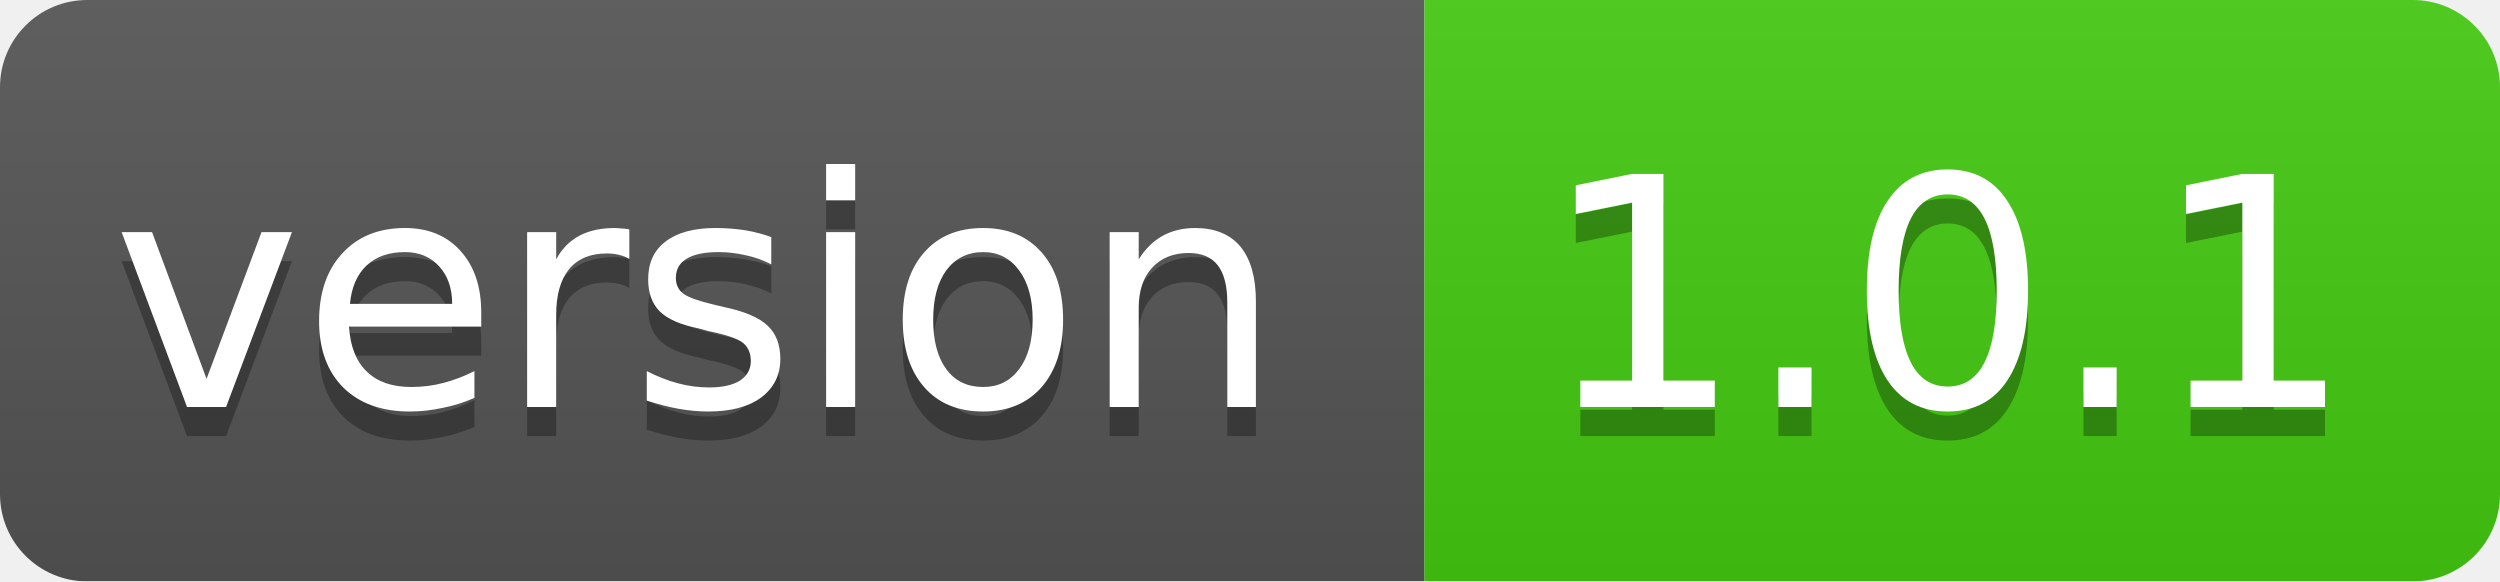
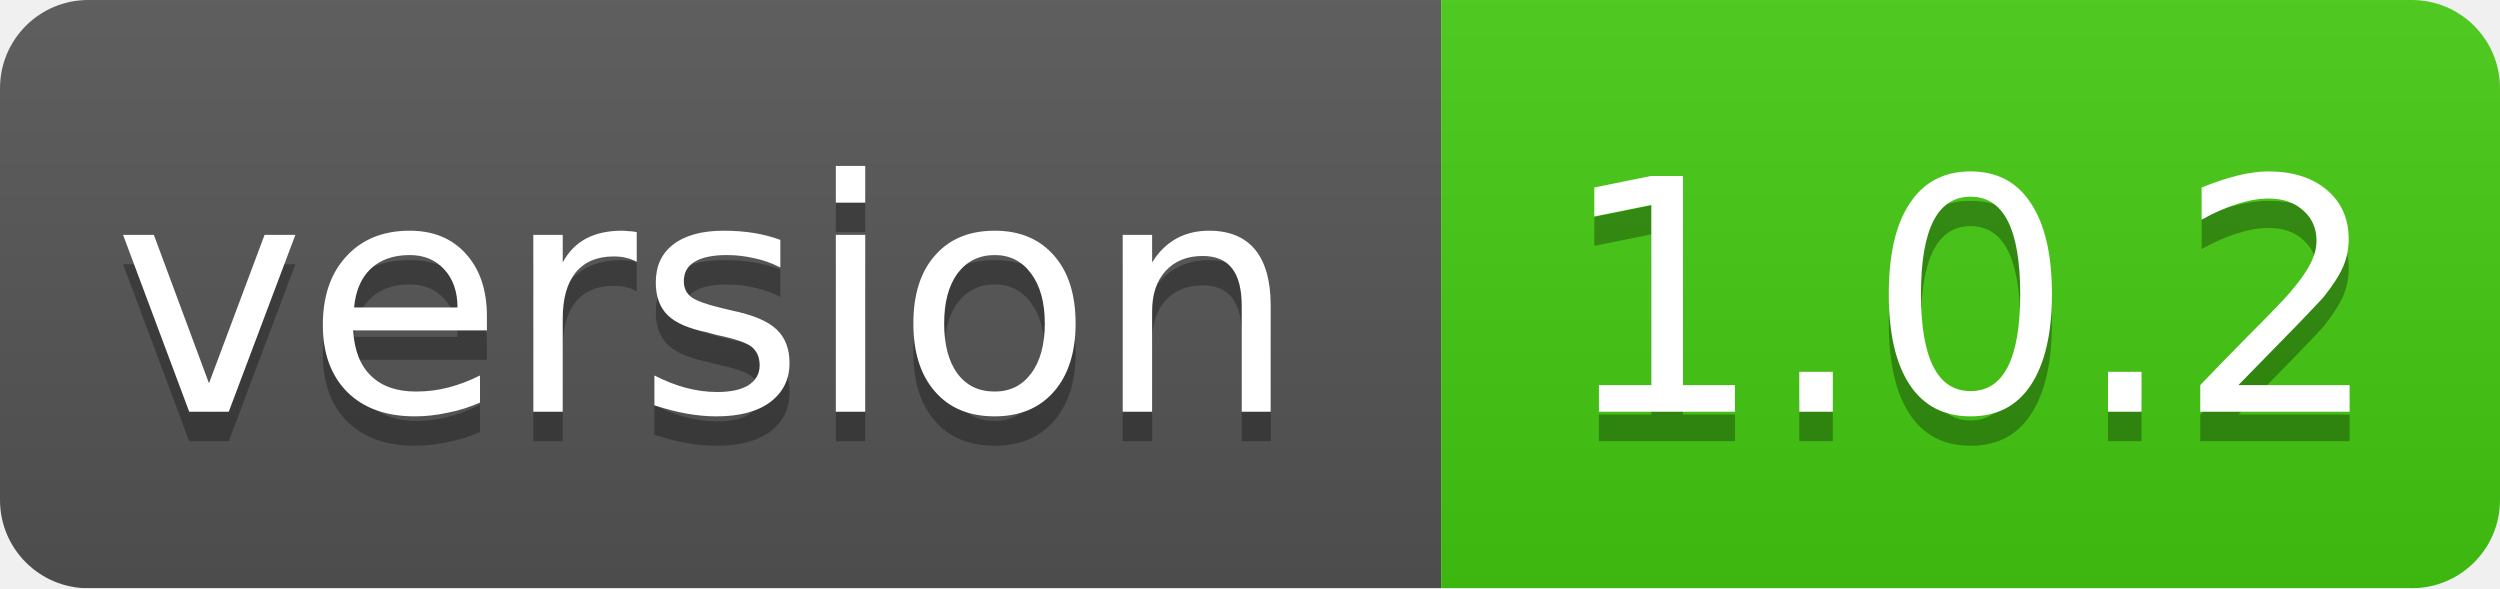
- <svg xmlns="http://www.w3.org/2000/svg" width="86" height="20">
+ <svg xmlns="http://www.w3.org/2000/svg" width="85" height="20">
  <linearGradient id="smooth" x2="0" y2="100%">
    <stop offset="0" stop-color="#bbb" stop-opacity=".1" />
    <stop offset="1" stop-opacity=".1" />
  </linearGradient>
  <mask id="round">
-     <rect width="86" height="20" rx="3" fill="#fff" />
+     <rect width="85" height="20" rx="3" fill="#fff" />
  </mask>
  <g mask="url(#round)">
    <rect width="49" height="20" fill="#555" />
-     <rect x="49" width="37" height="20" fill="#44cc11" />
-     <rect width="86" height="20" fill="url(#smooth)" />
+     <rect x="49" width="36" height="20" fill="#44cc11" />
+     <rect width="85" height="20" fill="url(#smooth)" />
  </g>
  <g fill="#fff" text-anchor="middle" font-family="DejaVu Sans,Verdana,Geneva,sans-serif" font-size="11">
    <text x="24" y="15" fill="#010101" fill-opacity=".3">version</text>
    <text x="24" y="14">version</text>
-     <text x="67" y="15" fill="#010101" fill-opacity=".3">1.0.1</text>
-     <text x="67" y="14">1.0.1</text>
+     <text x="67" y="15" fill="#010101" fill-opacity=".3">1.0.2</text>
+     <text x="67" y="14">1.0.2</text>
  </g>
</svg>
